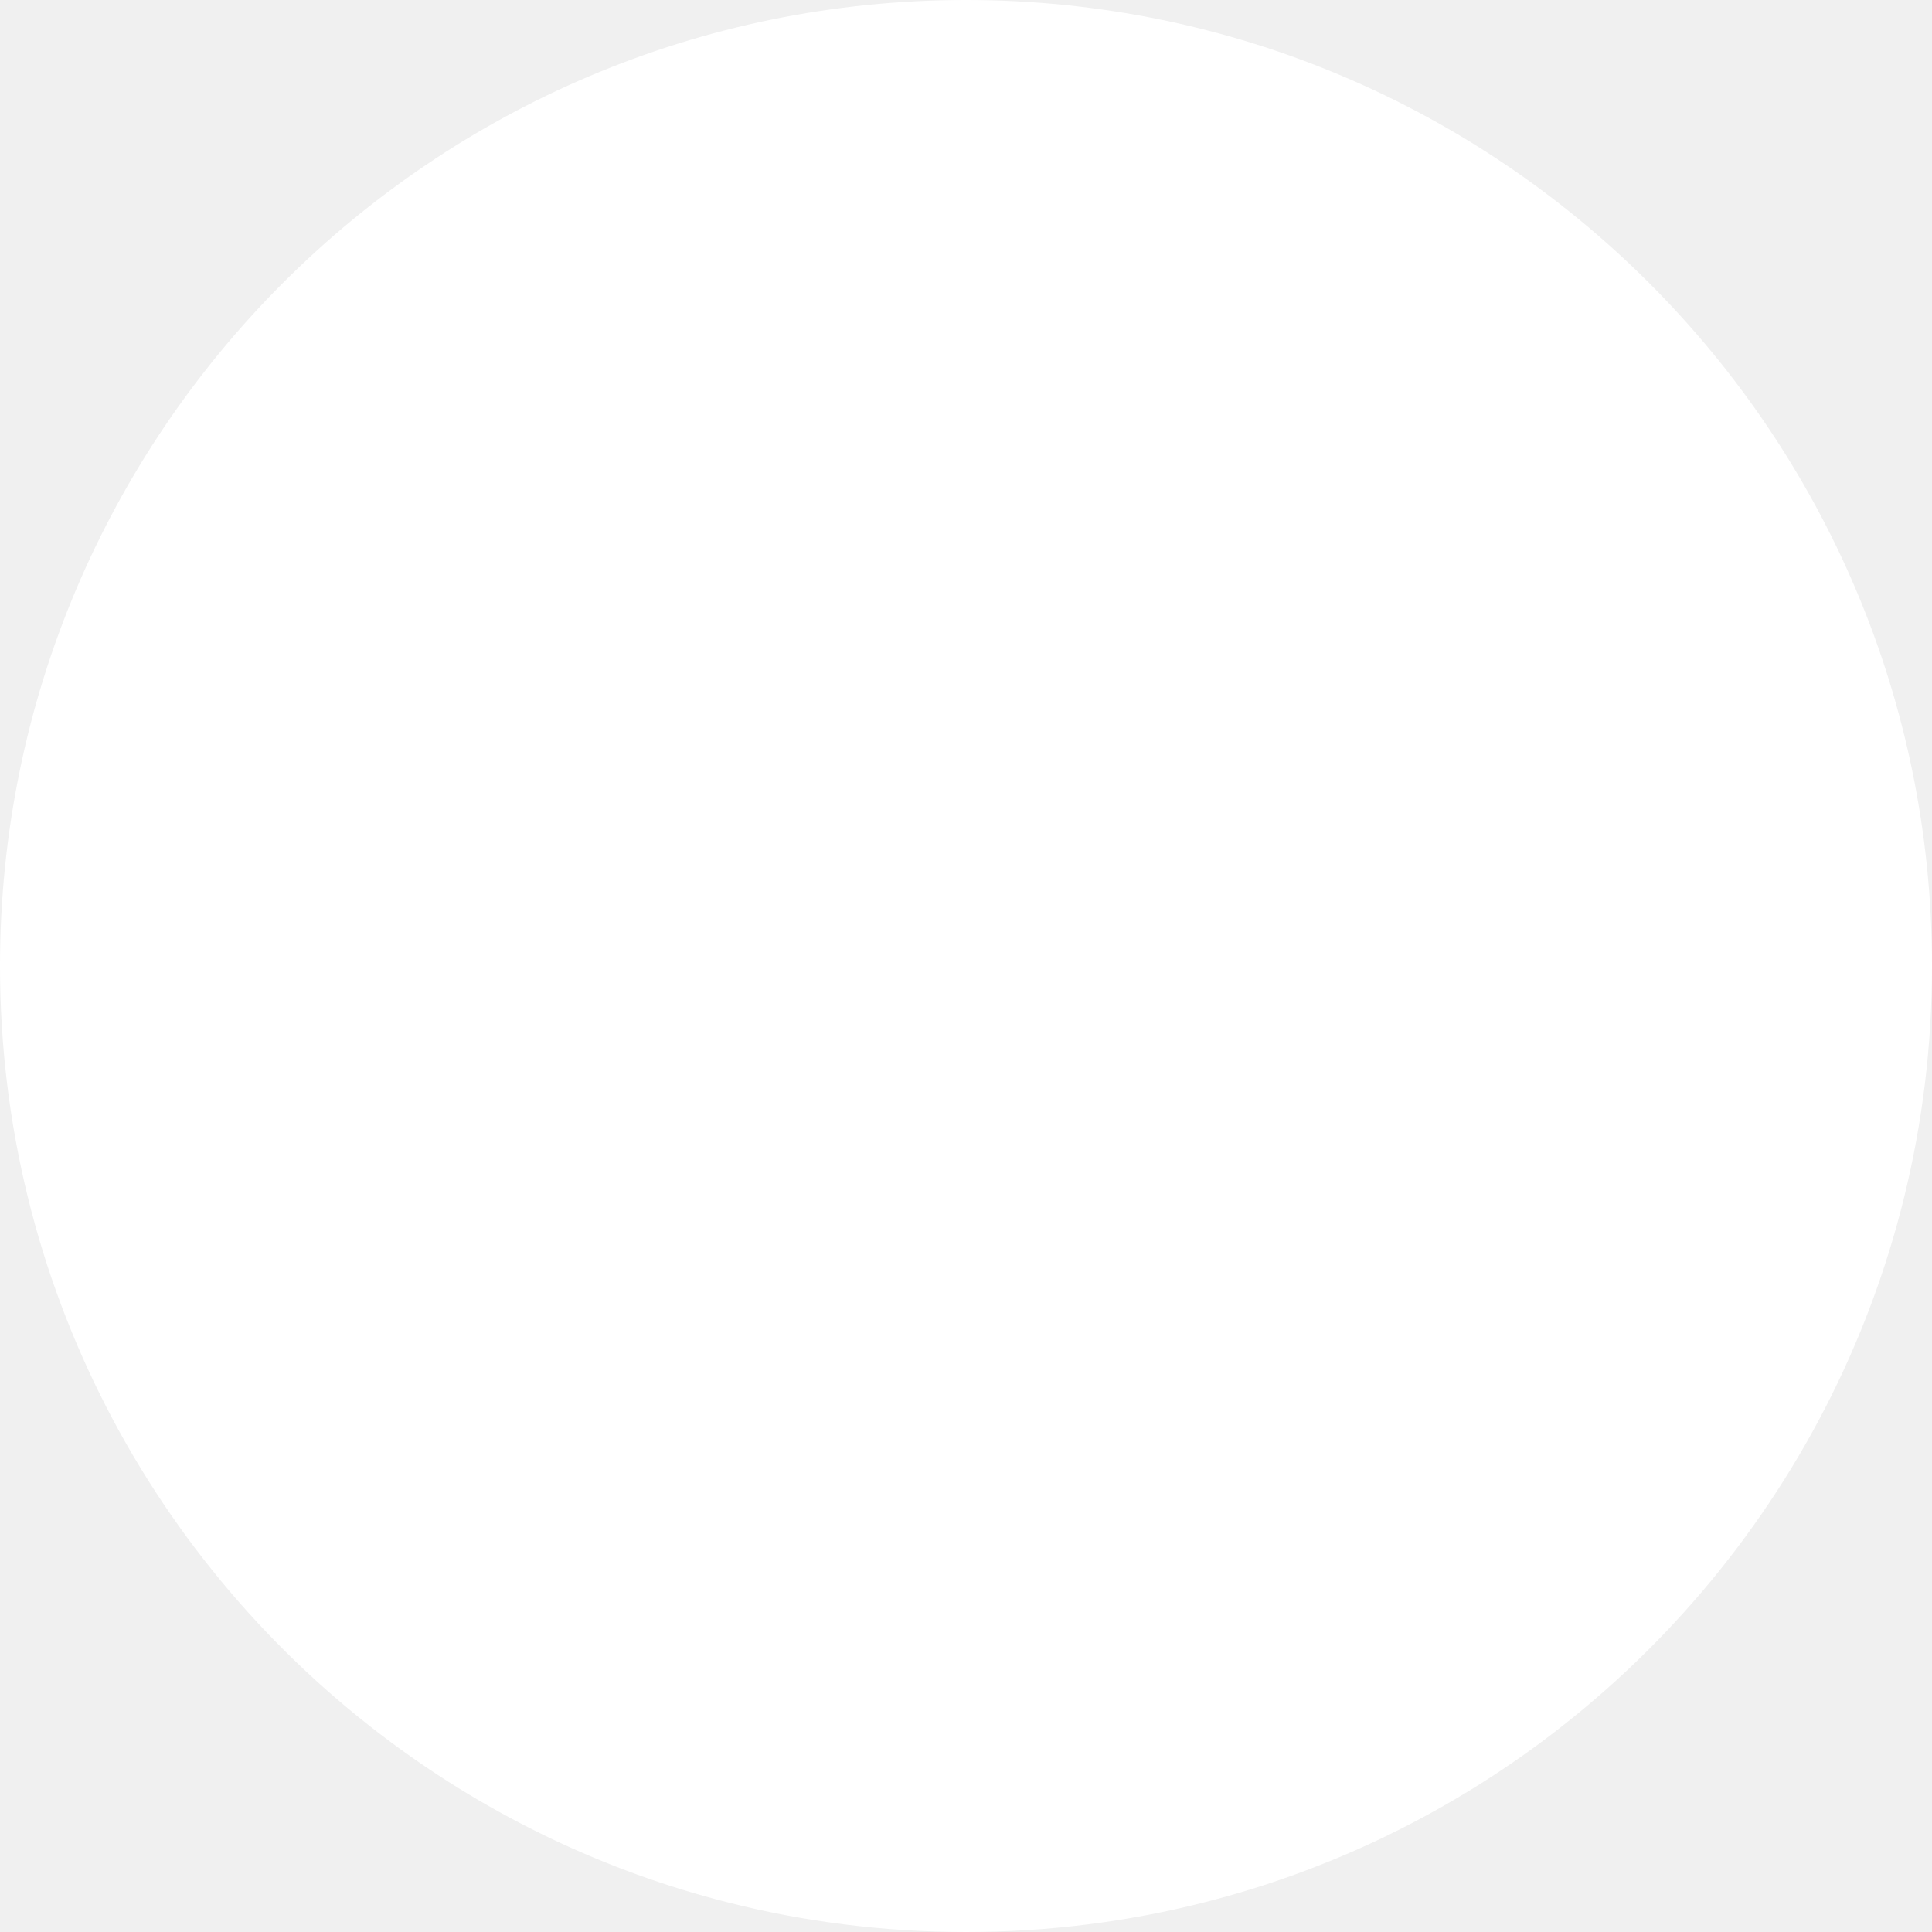
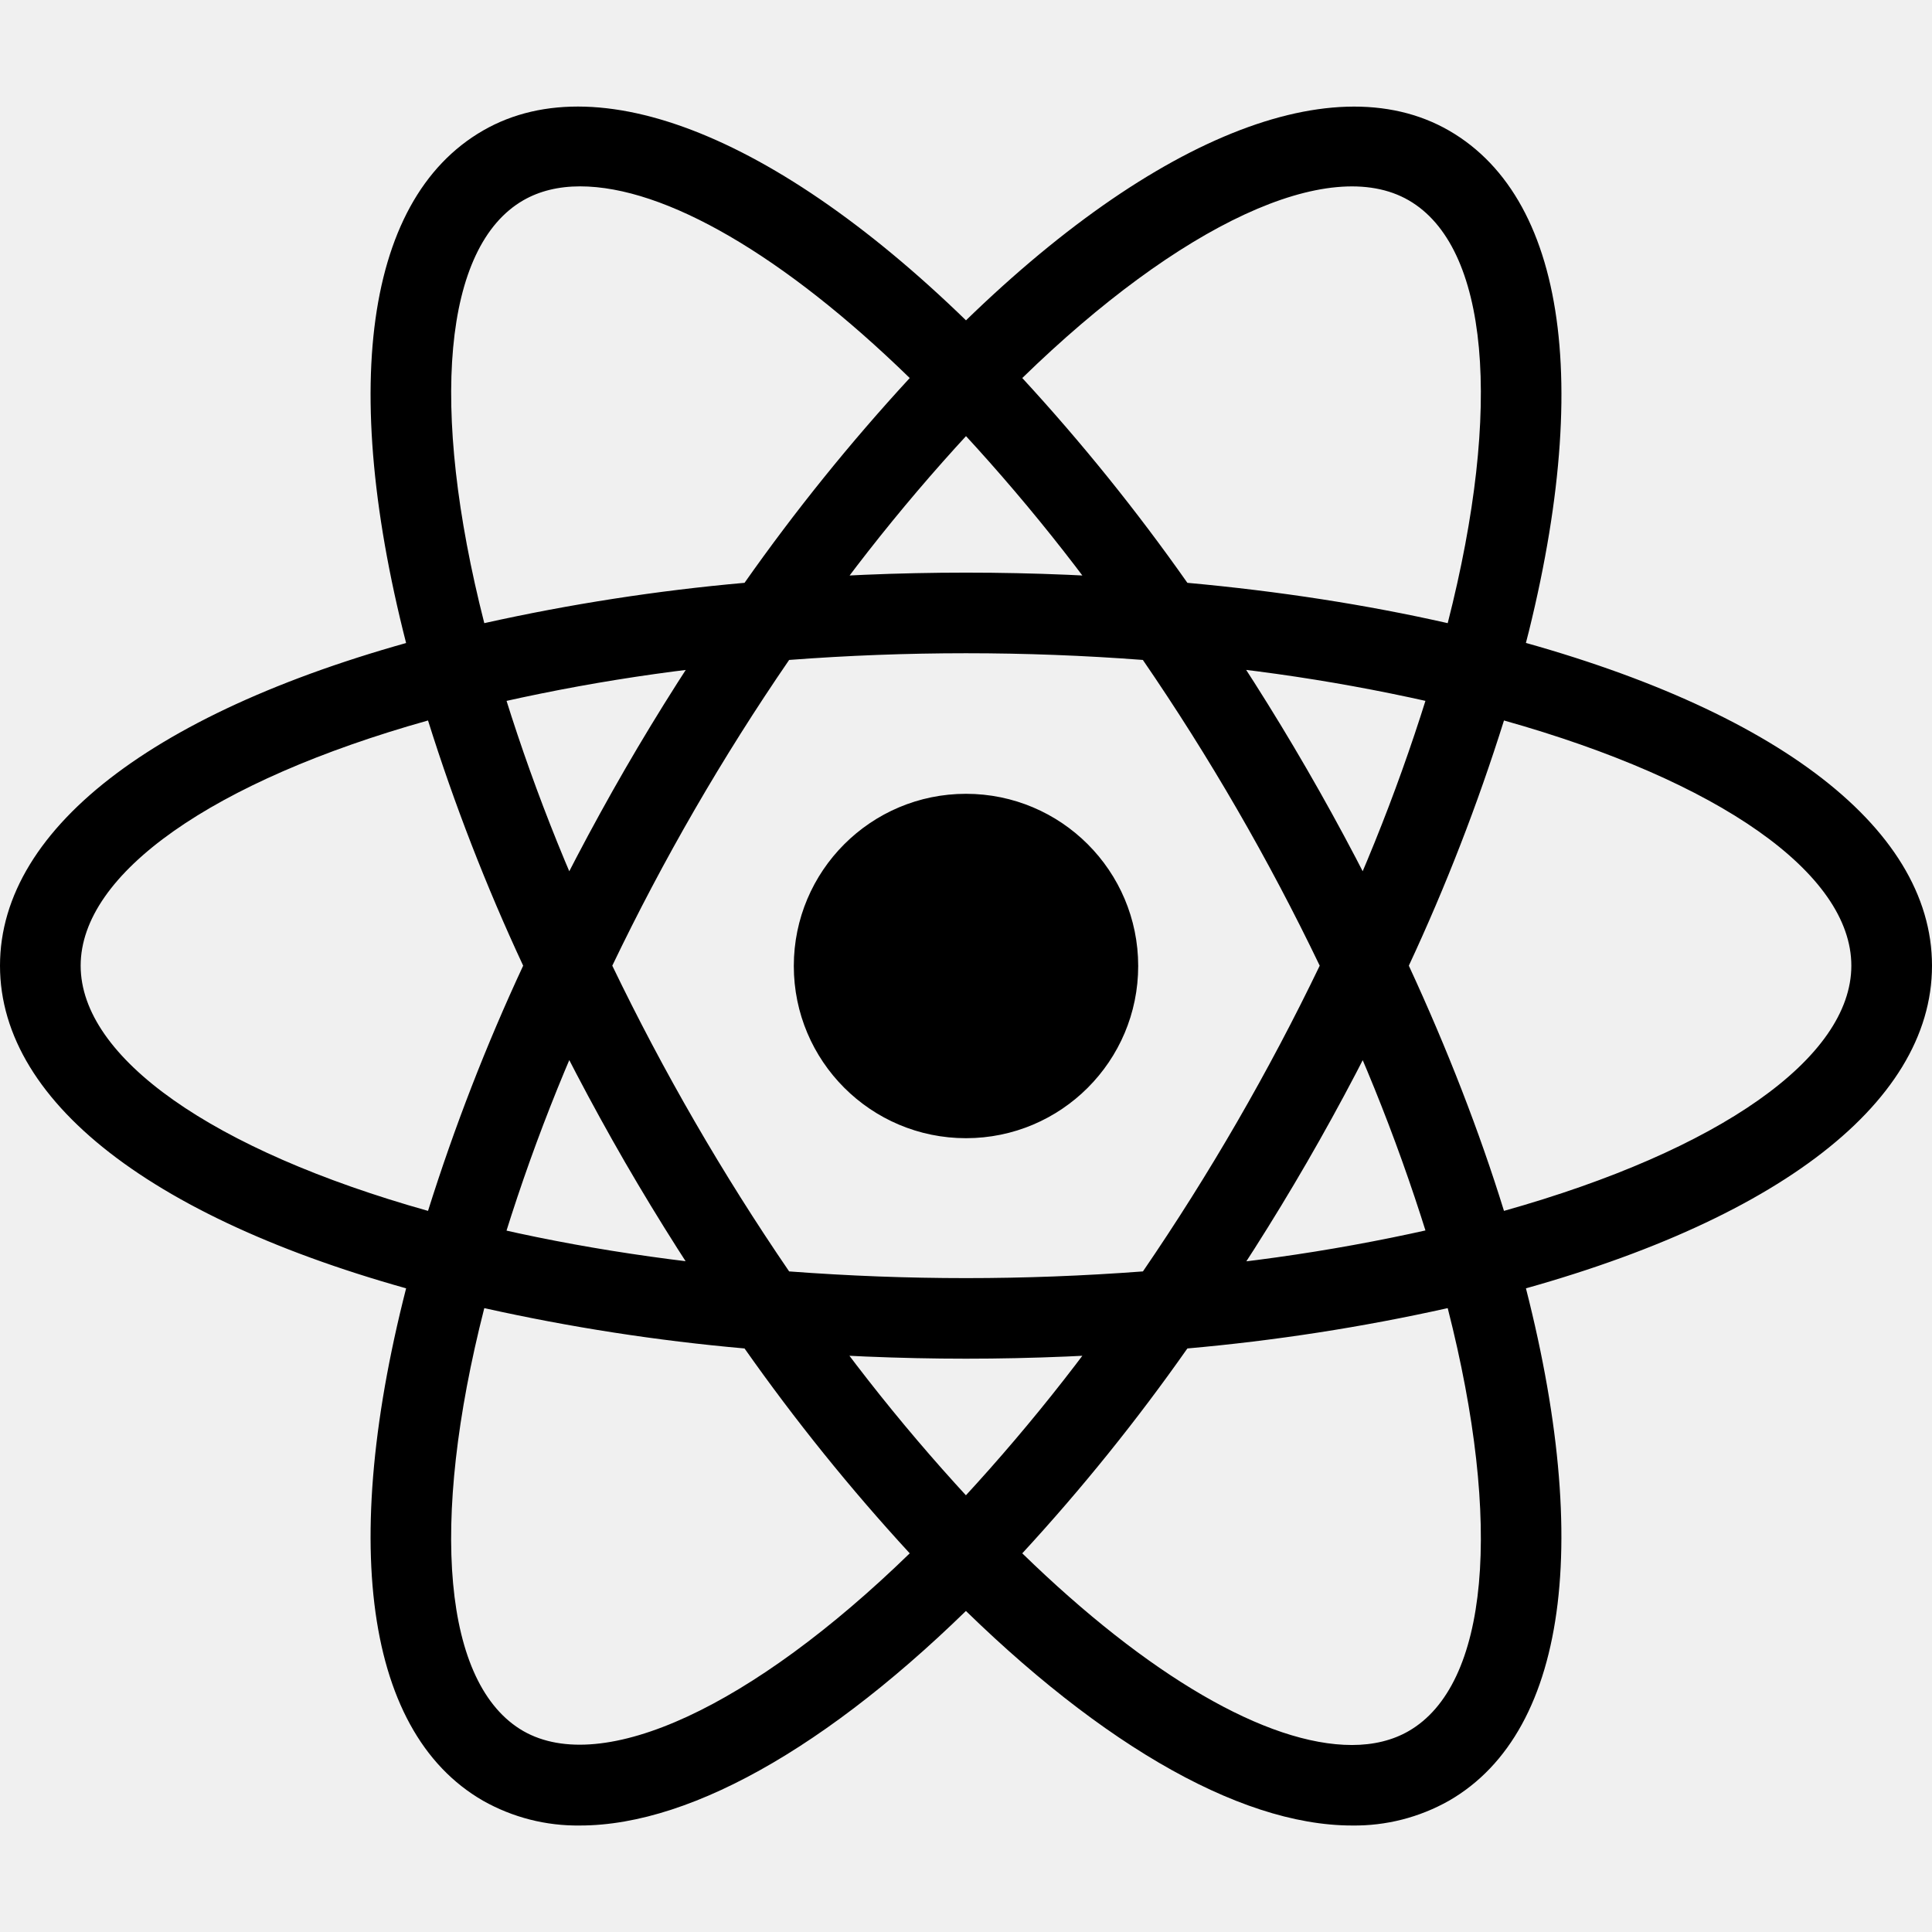
- <svg xmlns="http://www.w3.org/2000/svg" width="512" height="512" viewBox="0 0 512 512" fill="none">
-   <path d="M512 256C512 340.344 471.207 415.159 408.283 461.803C381.941 481.322 351.723 495.908 318.996 504.184C298.841 509.294 277.744 512 256 512C234.256 512 213.149 509.294 192.993 504.184C160.267 495.908 130.048 481.322 103.706 461.792C40.782 415.148 0 340.334 0 256C0 114.615 114.615 0 256 0C397.385 0 512 114.615 512 256Z" fill="white" />
+ <svg xmlns="http://www.w3.org/2000/svg" role="img" viewBox="0 0 24 24">
+   <path d="M12 9.861A2.139 2.139 0 1 0 12 14.139 2.139 2.139 0 1 0 12 9.861zM6.008 16.255l-.472-.12C2.018 15.246 0 13.737 0 11.996s2.018-3.25 5.536-4.139l.472-.119.133.468a23.53 23.53 0 0 0 1.363 3.578l.101.213-.101.213a23.307 23.307 0 0 0-1.363 3.578l-.133.467zM5.317 8.95c-2.674.751-4.315 1.9-4.315 3.046 0 1.145 1.641 2.294 4.315 3.046a24.95 24.95 0 0 1 1.182-3.046A24.752 24.752 0 0 1 5.317 8.95zM17.992 16.255l-.133-.469a23.357 23.357 0 0 0-1.364-3.577l-.101-.213.101-.213a23.42 23.42 0 0 0 1.364-3.578l.133-.468.473.119c3.517.889 5.535 2.398 5.535 4.14s-2.018 3.25-5.535 4.139l-.473.12zm-.491-4.259c.48 1.039.877 2.06 1.182 3.046 2.675-.752 4.315-1.901 4.315-3.046 0-1.146-1.641-2.294-4.315-3.046a24.788 24.788 0 0 1-1.182 3.046zM5.31 8.945l-.133-.467C4.188 4.992 4.488 2.494 6 1.622c1.483-.856 3.864.155 6.359 2.716l.34.349-.34.349a23.552 23.552 0 0 0-2.422 2.967l-.135.193-.235.02a23.657 23.657 0 0 0-3.785.61l-.472.119zm1.896-6.63c-.268 0-.505.058-.705.173-.994.573-1.17 2.565-.485 5.253a25.122 25.122 0 0 1 3.233-.501 24.847 24.847 0 0 1 2.052-2.544c-1.56-1.519-3.037-2.381-4.095-2.381zM16.795 22.677c-.001 0-.001 0 0 0-1.425 0-3.255-1.073-5.154-3.023l-.34-.349.34-.349a23.53 23.53 0 0 0 2.421-2.968l.135-.193.234-.02a23.63 23.63 0 0 0 3.787-.609l.472-.119.134.468c.987 3.484.688 5.983-.824 6.854a2.38 2.38 0 0 1-1.205.308zm-4.096-3.381c1.56 1.519 3.037 2.381 4.095 2.381h.001c.267 0 .505-.058.704-.173.994-.573 1.171-2.566.485-5.254a25.02 25.02 0 0 1-3.234.501 24.674 24.674 0 0 1-2.051 2.545zM18.69 8.945l-.472-.119a23.479 23.479 0 0 0-3.787-.61l-.234-.02-.135-.193a23.414 23.414 0 0 0-2.421-2.967l-.34-.349.34-.349C14.135 1.778 16.515.767 18 1.622c1.512.872 1.812 3.37.824 6.855l-.134.468zM14.75 7.24c1.142.104 2.227.273 3.234.501.686-2.688.509-4.68-.485-5.253-.988-.571-2.845.304-4.8 2.208A24.849 24.849 0 0 1 14.75 7.24zM7.206 22.677A2.38 2.38 0 0 1 6 22.369c-1.512-.871-1.812-3.369-.823-6.854l.132-.468.472.119c1.155.291 2.429.496 3.785.609l.235.02.134.193a23.596 23.596 0 0 0 2.422 2.968l.34.349-.34.349c-1.898 1.95-3.728 3.023-5.151 3.023zm-1.19-6.427c-.686 2.688-.509 4.681.485 5.254.987.563 2.843-.305 4.8-2.208a24.998 24.998 0 0 1-2.052-2.545 24.976 24.976 0 0 1-3.233-.501zM12 16.878c-.823 0-1.669-.036-2.516-.106l-.235-.02-.135-.193a30.388 30.388 0 0 1-1.35-2.122 30.354 30.354 0 0 1-1.166-2.228l-.1-.213.1-.213a30.3 30.3 0 0 1 1.166-2.228c.414-.716.869-1.43 1.35-2.122l.135-.193.235-.02a29.785 29.785 0 0 1 5.033 0l.234.02.134.193a30.006 30.006 0 0 1 2.517 4.35l.101.213-.101.213a29.6 29.6 0 0 1-2.517 4.35l-.134.193-.234.02c-.847.07-1.694.106-2.517.106zm-2.197-1.084c1.48.111 2.914.111 4.395 0a29.006 29.006 0 0 0 2.196-3.798 28.585 28.585 0 0 0-2.197-3.798 29.031 29.031 0 0 0-4.394 0 28.477 28.477 0 0 0-2.197 3.798 29.114 29.114 0 0 0 2.197 3.798z" />
</svg>
